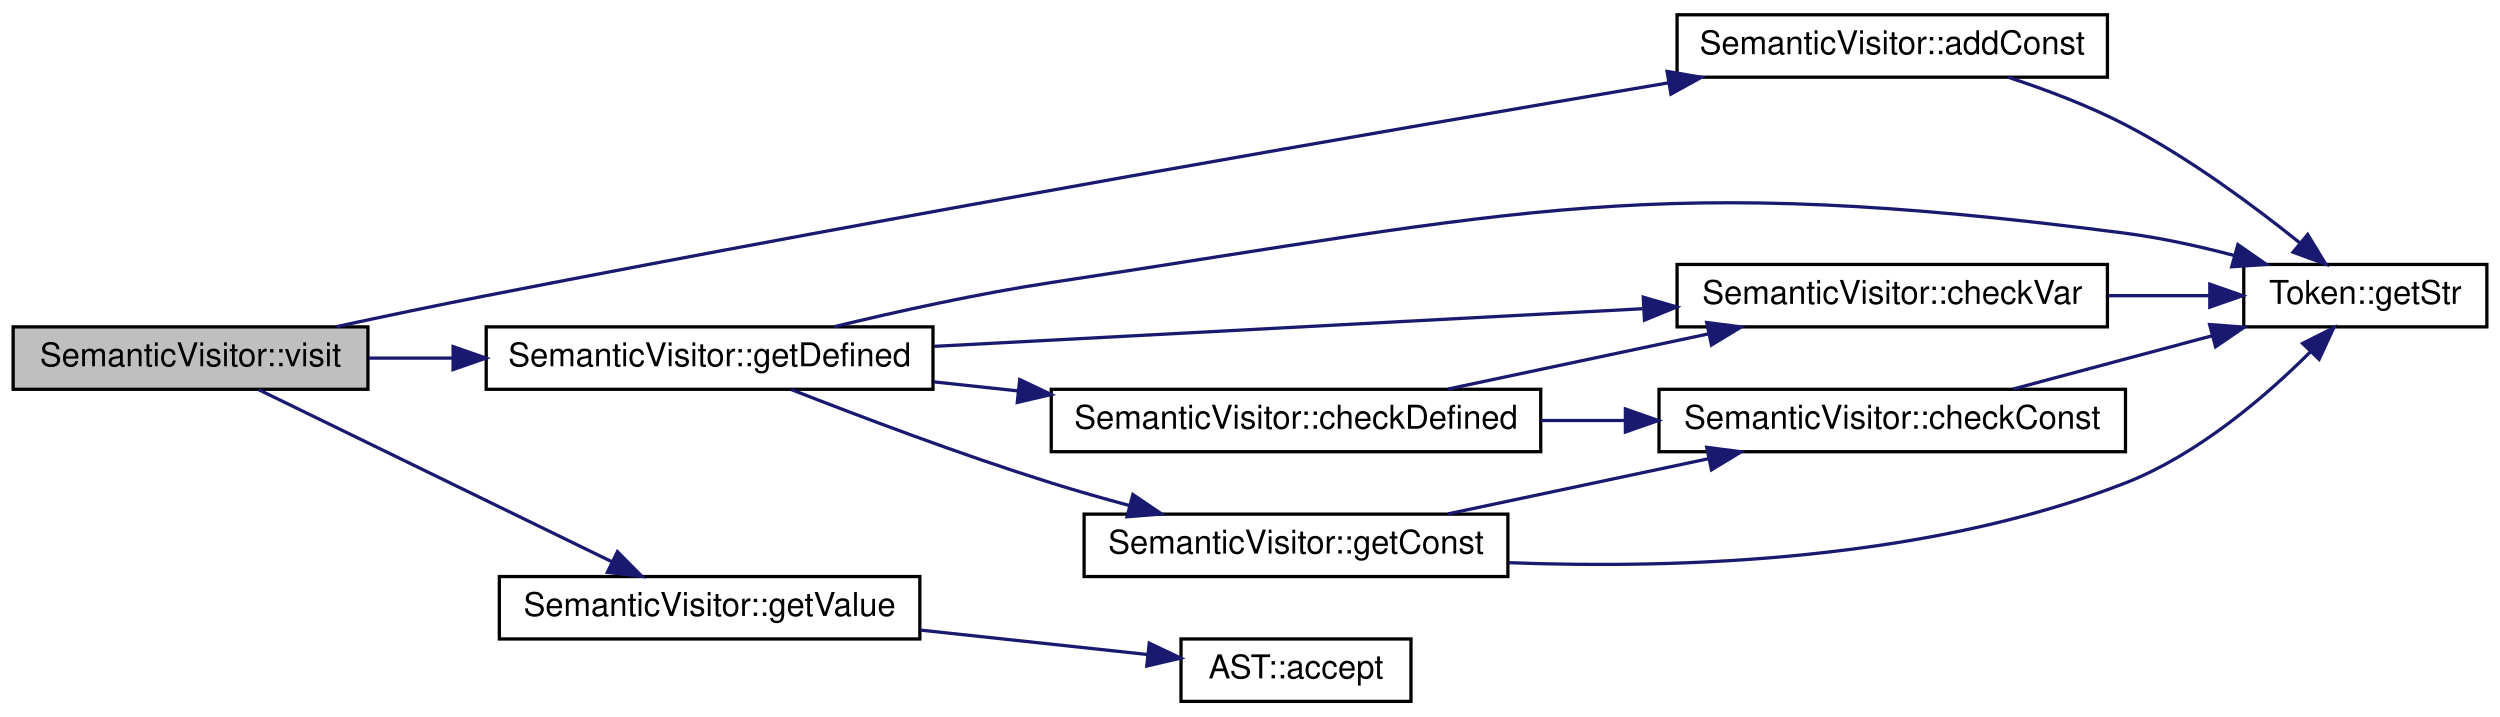
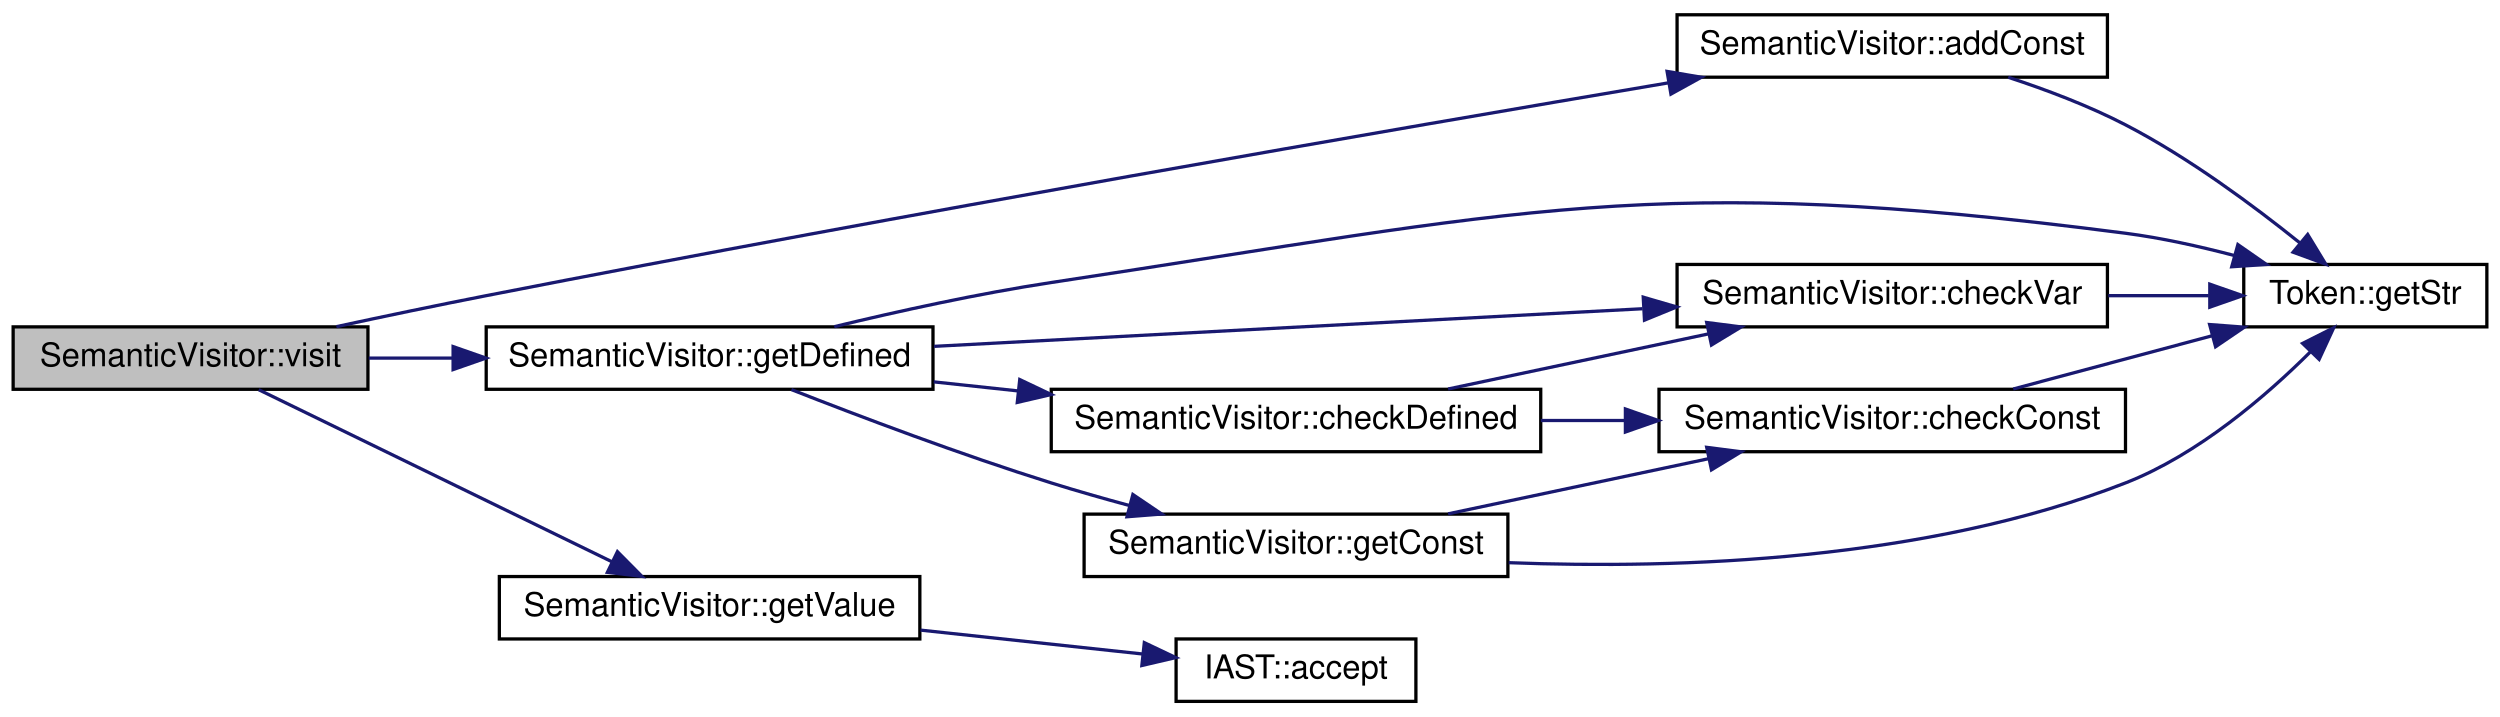
<svg xmlns="http://www.w3.org/2000/svg" xmlns:xlink="http://www.w3.org/1999/xlink" width="761pt" height="218pt" viewBox="0.00 0.00 761.00 218.00">
  <g id="graph0" class="graph" transform="scale(1 1) rotate(0) translate(4 214)">
    <g id="node1" class="node">
      <g id="a_node1">
        <a xlink:title=" ">
          <polygon fill="#bfbfbf" stroke="black" points="0,-95.5 0,-114.5 108,-114.5 108,-95.5 0,-95.5" />
          <text text-anchor="middle" x="54" y="-102.5" font-family="Helvetica,sans-Serif" font-size="10.00">SemanticVisitor::visit</text>
        </a>
      </g>
    </g>
    <g id="node2" class="node">
      <g id="a_node2">
        <a xlink:href="../../dd/dad/class_semantic_visitor.html#a0e0845cf894c0257901a092c0ec99dc9" target="_top" xlink:title=" ">
          <polygon fill="none" stroke="black" points="506.5,-190.5 506.5,-209.5 637.5,-209.5 637.5,-190.5 506.5,-190.5" />
          <text text-anchor="middle" x="572" y="-197.5" font-family="Helvetica,sans-Serif" font-size="10.00">SemanticVisitor::addConst</text>
        </a>
      </g>
    </g>
    <g id="edge1" class="edge">
      <path fill="none" stroke="midnightblue" d="M98.4,-114.57C112.88,-117.69 129.11,-121.09 144,-124 270.93,-148.84 419.76,-174.56 503.96,-188.8" />
      <polygon fill="midnightblue" stroke="midnightblue" points="503.46,-192.26 513.9,-190.48 504.63,-185.36 503.46,-192.26" />
    </g>
    <g id="node4" class="node">
      <g id="a_node4">
        <a xlink:href="../../dd/dad/class_semantic_visitor.html#aa10747b1413aed0668d09d68cbdb9d5e" target="_top" xlink:title=" ">
          <polygon fill="none" stroke="black" points="144,-95.5 144,-114.5 280,-114.5 280,-95.5 144,-95.5" />
          <text text-anchor="middle" x="212" y="-102.5" font-family="Helvetica,sans-Serif" font-size="10.00">SemanticVisitor::getDefined</text>
        </a>
      </g>
    </g>
    <g id="edge3" class="edge">
      <path fill="none" stroke="midnightblue" d="M108.25,-105C116.5,-105 125.16,-105 133.8,-105" />
      <polygon fill="midnightblue" stroke="midnightblue" points="133.92,-108.5 143.92,-105 133.92,-101.5 133.92,-108.5" />
    </g>
    <g id="node9" class="node">
      <g id="a_node9">
-         <a xlink:href="../../dd/dad/class_semantic_visitor.html#a7e2681f9965e7aa34cd55bc5614310d8" target="_top" xlink:title="Создает копию посетителя, которая посещает ptr и возвращает результат">
+         <a xlink:href="../../dd/dad/class_semantic_visitor.html#aa68ccc7853fd99ddb5664502ecc7754f" target="_top" xlink:title="Создает копию посетителя, которая посещает ptr и возвращает результат">
          <polygon fill="none" stroke="black" points="148,-19.5 148,-38.5 276,-38.5 276,-19.5 148,-19.5" />
          <text text-anchor="middle" x="212" y="-26.5" font-family="Helvetica,sans-Serif" font-size="10.00">SemanticVisitor::getValue</text>
        </a>
      </g>
    </g>
    <g id="edge14" class="edge">
      <path fill="none" stroke="midnightblue" d="M74.76,-95.37C101.95,-82.13 151.09,-58.19 182.33,-42.97" />
      <polygon fill="midnightblue" stroke="midnightblue" points="183.95,-46.07 191.4,-38.55 180.88,-39.78 183.95,-46.07" />
    </g>
    <g id="node3" class="node">
      <g id="a_node3">
        <a xlink:href="../../db/dc1/class_token.html#aa5d6826fae7d616e2cfe3e27b5dd594a" target="_top" xlink:title="Возвращает константную ссылку на строковое представление токена">
          <polygon fill="none" stroke="black" points="679,-114.5 679,-133.5 753,-133.5 753,-114.5 679,-114.5" />
          <text text-anchor="middle" x="716" y="-121.5" font-family="Helvetica,sans-Serif" font-size="10.00">Token::getStr</text>
        </a>
      </g>
    </g>
    <g id="edge2" class="edge">
      <path fill="none" stroke="midnightblue" d="M607.3,-190.48C618.94,-186.66 631.82,-181.79 643,-176 662.28,-166.02 682.12,-151.29 696.09,-140.05" />
      <polygon fill="midnightblue" stroke="midnightblue" points="698.46,-142.63 703.96,-133.58 694.01,-137.23 698.46,-142.63" />
    </g>
    <g id="edge13" class="edge">
      <path fill="none" stroke="midnightblue" d="M249.95,-114.56C269.47,-119.27 293.9,-124.65 316,-128 459.85,-149.78 498.72,-161.72 643,-143 653.88,-141.59 665.46,-139.02 676.08,-136.23" />
      <polygon fill="midnightblue" stroke="midnightblue" points="677.21,-139.55 685.91,-133.5 675.34,-132.8 677.21,-139.55" />
    </g>
    <g id="node5" class="node">
      <g id="a_node5">
        <a xlink:href="../../dd/dad/class_semantic_visitor.html#a44b32ee220302ba2d55c0c36a191a51f" target="_top" xlink:title=" ">
          <polygon fill="none" stroke="black" points="316,-76.5 316,-95.5 465,-95.5 465,-76.5 316,-76.5" />
          <text text-anchor="middle" x="390.5" y="-83.5" font-family="Helvetica,sans-Serif" font-size="10.00">SemanticVisitor::checkDefined</text>
        </a>
      </g>
    </g>
    <g id="edge4" class="edge">
      <path fill="none" stroke="midnightblue" d="M280.23,-97.76C288.63,-96.86 297.31,-95.92 305.92,-95" />
      <polygon fill="midnightblue" stroke="midnightblue" points="306.41,-98.46 315.98,-93.91 305.66,-91.5 306.41,-98.46" />
    </g>
    <g id="node7" class="node">
      <g id="a_node7">
        <a xlink:href="../../dd/dad/class_semantic_visitor.html#a77366aa5cb857ad347b0e487287f5d99" target="_top" xlink:title=" ">
          <polygon fill="none" stroke="black" points="506.5,-114.5 506.5,-133.5 637.5,-133.5 637.5,-114.5 506.5,-114.5" />
          <text text-anchor="middle" x="572" y="-121.5" font-family="Helvetica,sans-Serif" font-size="10.00">SemanticVisitor::checkVar</text>
        </a>
      </g>
    </g>
    <g id="edge9" class="edge">
      <path fill="none" stroke="midnightblue" d="M280.34,-108.57C341.73,-111.83 432.31,-116.64 496,-120.02" />
      <polygon fill="midnightblue" stroke="midnightblue" points="496.2,-123.54 506.38,-120.57 496.58,-116.55 496.2,-123.54" />
    </g>
    <g id="node8" class="node">
      <g id="a_node8">
        <a xlink:href="../../dd/dad/class_semantic_visitor.html#a57d5d38a8fe988e01d4c51fd06e01037" target="_top" xlink:title=" ">
          <polygon fill="none" stroke="black" points="326,-38.5 326,-57.5 455,-57.5 455,-38.5 326,-38.5" />
          <text text-anchor="middle" x="390.5" y="-45.5" font-family="Helvetica,sans-Serif" font-size="10.00">SemanticVisitor::getConst</text>
        </a>
      </g>
    </g>
    <g id="edge10" class="edge">
      <path fill="none" stroke="midnightblue" d="M236.91,-95.4C257.63,-87.27 288.53,-75.59 316,-67 323.69,-64.59 331.9,-62.25 339.94,-60.08" />
      <polygon fill="midnightblue" stroke="midnightblue" points="340.85,-63.47 349.62,-57.53 339.06,-56.7 340.85,-63.47" />
    </g>
    <g id="node6" class="node">
      <g id="a_node6">
        <a xlink:href="../../dd/dad/class_semantic_visitor.html#a2d725cf78ec050f19b089c651ae2eca0" target="_top" xlink:title=" ">
          <polygon fill="none" stroke="black" points="501,-76.5 501,-95.5 643,-95.5 643,-76.5 501,-76.5" />
          <text text-anchor="middle" x="572" y="-83.5" font-family="Helvetica,sans-Serif" font-size="10.00">SemanticVisitor::checkConst</text>
        </a>
      </g>
    </g>
    <g id="edge5" class="edge">
      <path fill="none" stroke="midnightblue" d="M465.03,-86C473.42,-86 482.02,-86 490.5,-86" />
      <polygon fill="midnightblue" stroke="midnightblue" points="490.77,-89.5 500.77,-86 490.77,-82.5 490.77,-89.5" />
    </g>
    <g id="edge7" class="edge">
      <path fill="none" stroke="midnightblue" d="M436.8,-95.59C460.91,-100.69 490.75,-107.01 516.17,-112.39" />
      <polygon fill="midnightblue" stroke="midnightblue" points="515.52,-115.83 526.03,-114.48 516.97,-108.98 515.52,-115.83" />
    </g>
    <g id="edge6" class="edge">
      <path fill="none" stroke="midnightblue" d="M608.83,-95.59C627.16,-100.49 649.68,-106.52 669.25,-111.76" />
      <polygon fill="midnightblue" stroke="midnightblue" points="668.61,-115.21 679.18,-114.41 670.42,-108.45 668.61,-115.21" />
    </g>
    <g id="edge8" class="edge">
      <path fill="none" stroke="midnightblue" d="M637.77,-124C648.08,-124 658.57,-124 668.36,-124" />
      <polygon fill="midnightblue" stroke="midnightblue" points="668.66,-127.5 678.66,-124 668.66,-120.5 668.66,-127.5" />
    </g>
    <g id="edge12" class="edge">
      <path fill="none" stroke="midnightblue" d="M455.26,-42.72C507.51,-40.73 582.44,-43.33 643,-67 665.1,-75.63 685.83,-93.49 699.32,-106.93" />
      <polygon fill="midnightblue" stroke="midnightblue" points="696.91,-109.47 706.38,-114.23 701.94,-104.61 696.91,-109.47" />
    </g>
    <g id="edge11" class="edge">
      <path fill="none" stroke="midnightblue" d="M436.8,-57.59C460.91,-62.69 490.75,-69.01 516.17,-74.39" />
      <polygon fill="midnightblue" stroke="midnightblue" points="515.52,-77.83 526.03,-76.48 516.97,-70.98 515.52,-77.83" />
    </g>
    <g id="node10" class="node">
      <g id="a_node10">
-         <a xlink:href="../../da/dc8/class_a_s_t.html#a2be6b7f1a62e69bf7c408a314cd09a87" target="_top" xlink:title=" ">
-           <polygon fill="none" stroke="black" points="355.5,-0.5 355.5,-19.5 425.5,-19.5 425.5,-0.5 355.5,-0.5" />
-           <text text-anchor="middle" x="390.5" y="-7.5" font-family="Helvetica,sans-Serif" font-size="10.00">AST::accept</text>
+         <a xlink:href="../../d3/d96/class_i_a_s_t.html#a86a33b4e7990941edb1817c708243a7c" target="_top" xlink:title=" ">
+           <polygon fill="none" stroke="black" points="354,-0.5 354,-19.5 427,-19.5 427,-0.5 354,-0.5" />
+           <text text-anchor="middle" x="390.5" y="-7.5" font-family="Helvetica,sans-Serif" font-size="10.00">IAST::accept</text>
        </a>
      </g>
    </g>
    <g id="edge15" class="edge">
-       <path fill="none" stroke="midnightblue" d="M276.22,-22.19C299.07,-19.73 324.36,-17.01 345.23,-14.77" />
-       <polygon fill="midnightblue" stroke="midnightblue" points="345.83,-18.22 355.4,-13.67 345.08,-11.26 345.83,-18.22" />
+       <path fill="none" stroke="midnightblue" d="M276.22,-22.19C298.56,-19.79 323.23,-17.13 343.83,-14.92" />
+       <polygon fill="midnightblue" stroke="midnightblue" points="344.33,-18.38 353.9,-13.83 343.58,-11.42 344.33,-18.38" />
    </g>
  </g>
</svg>
